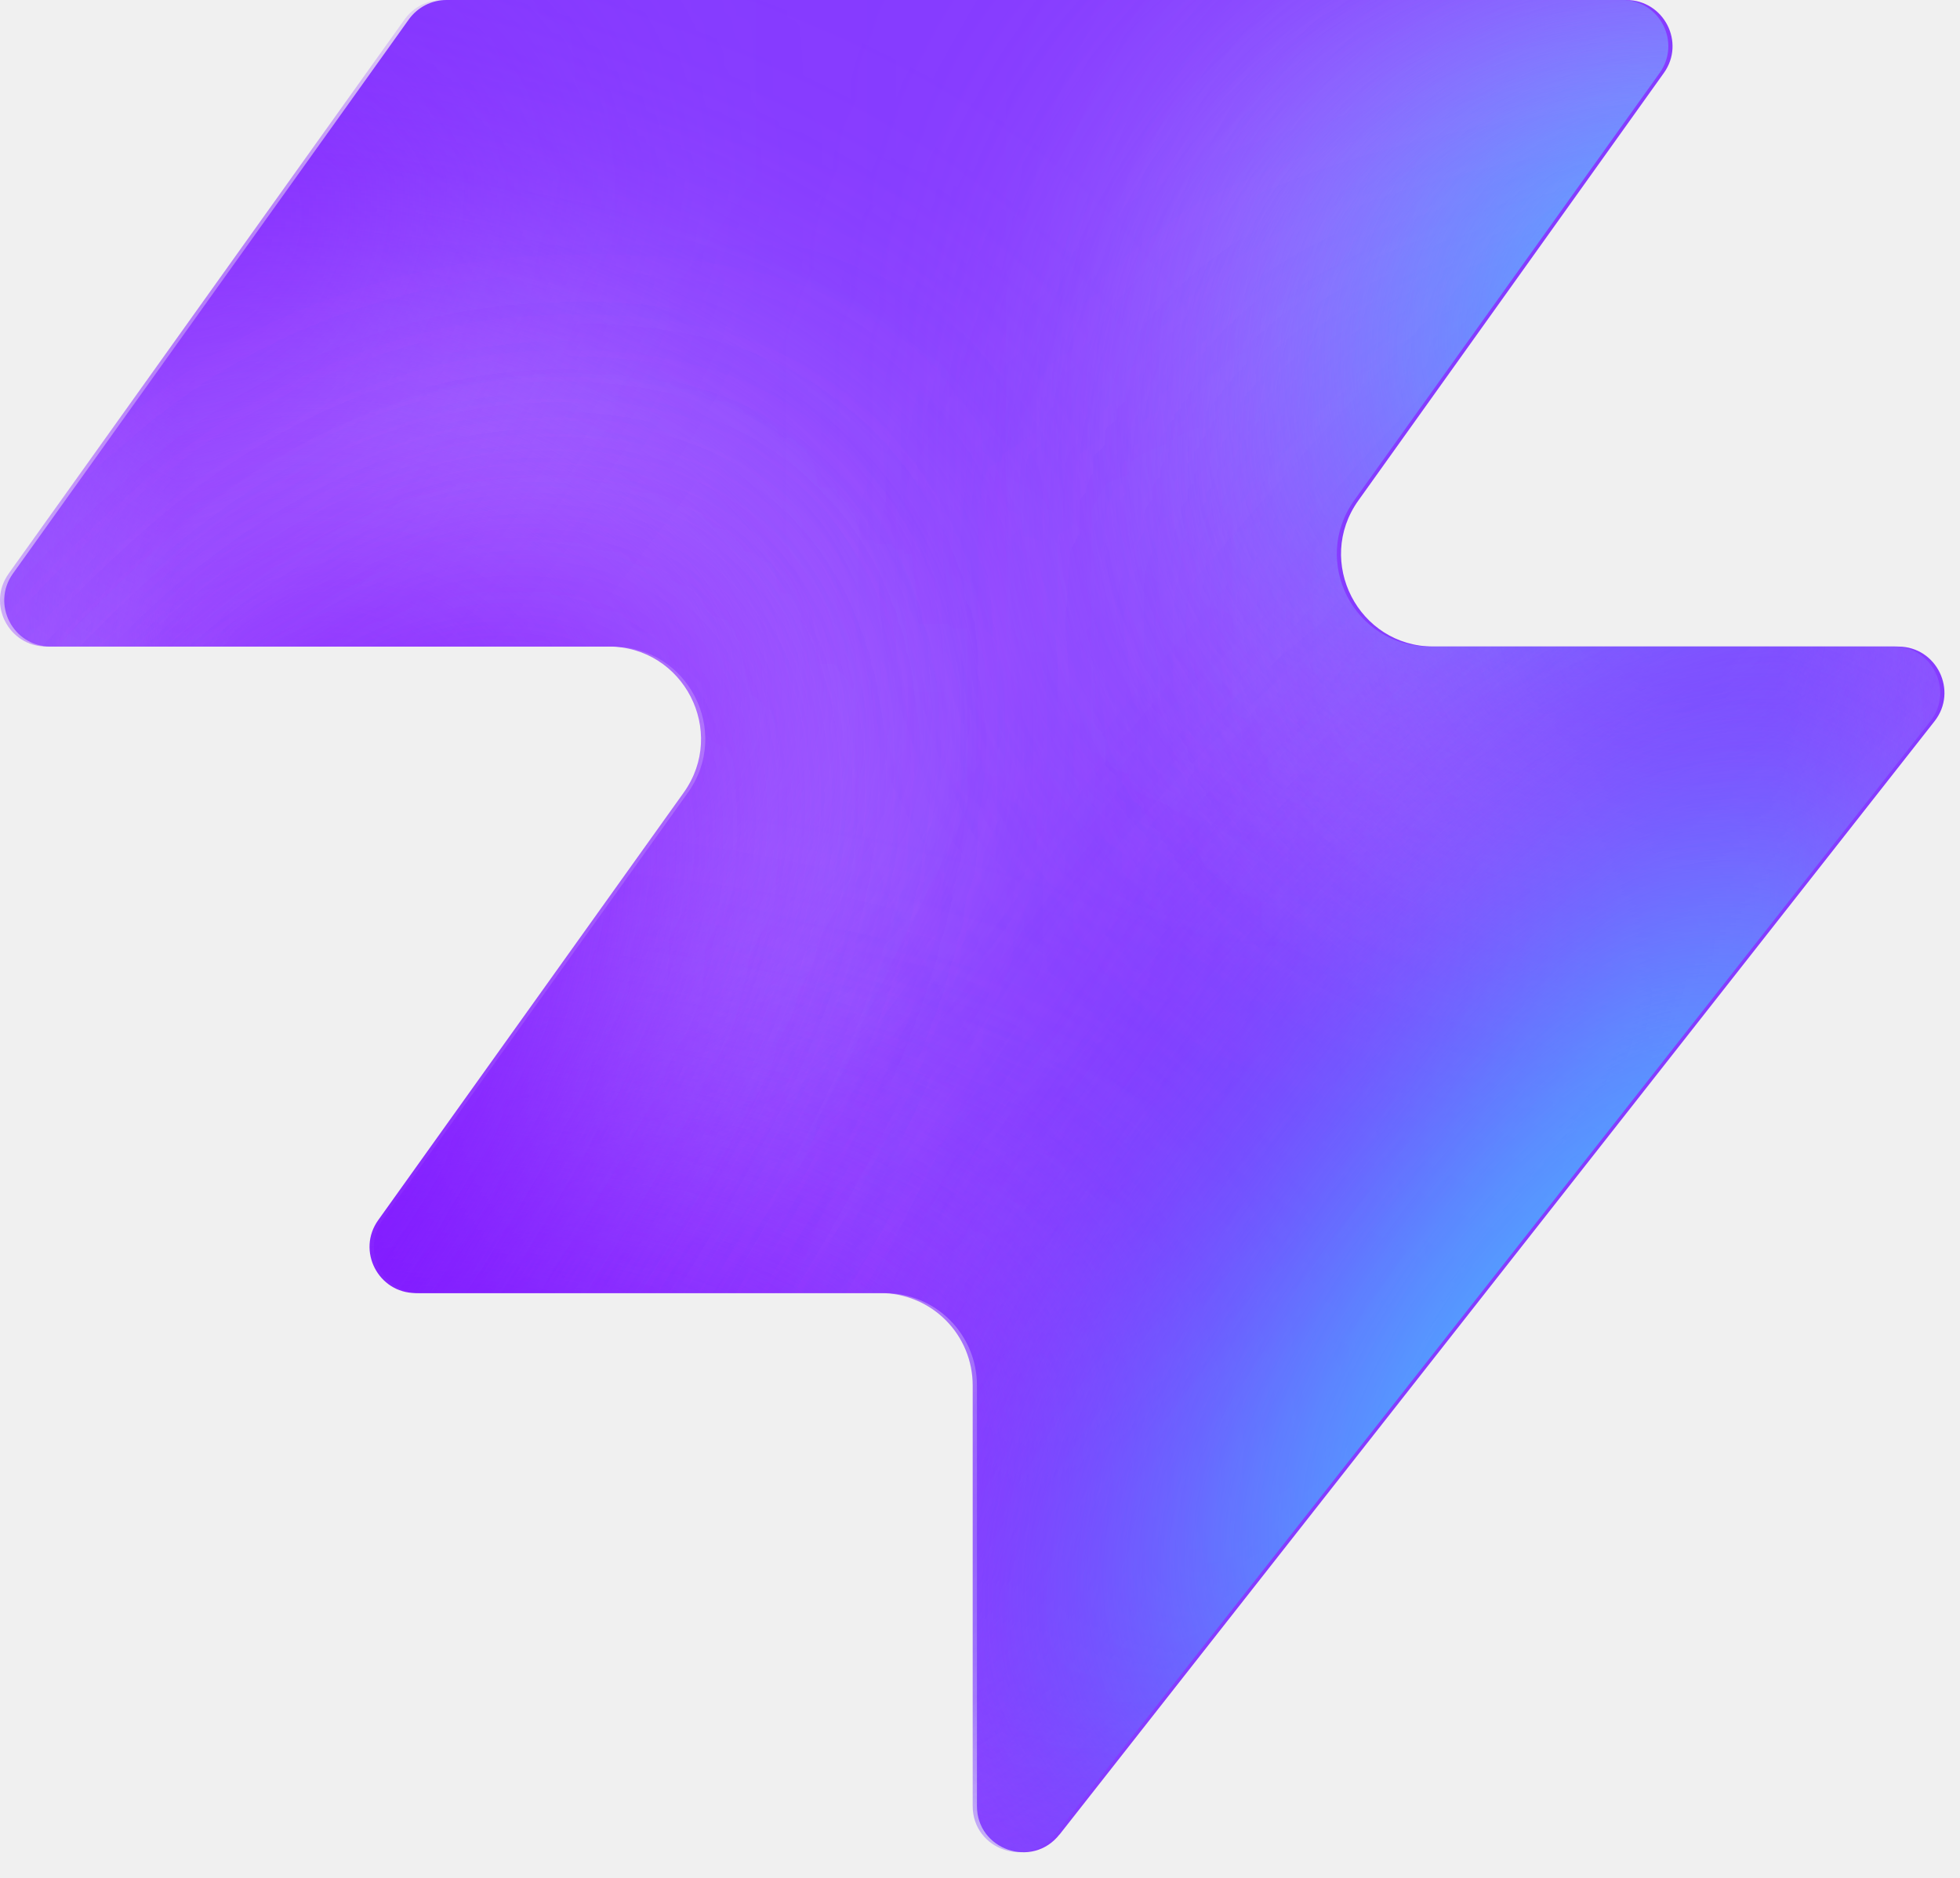
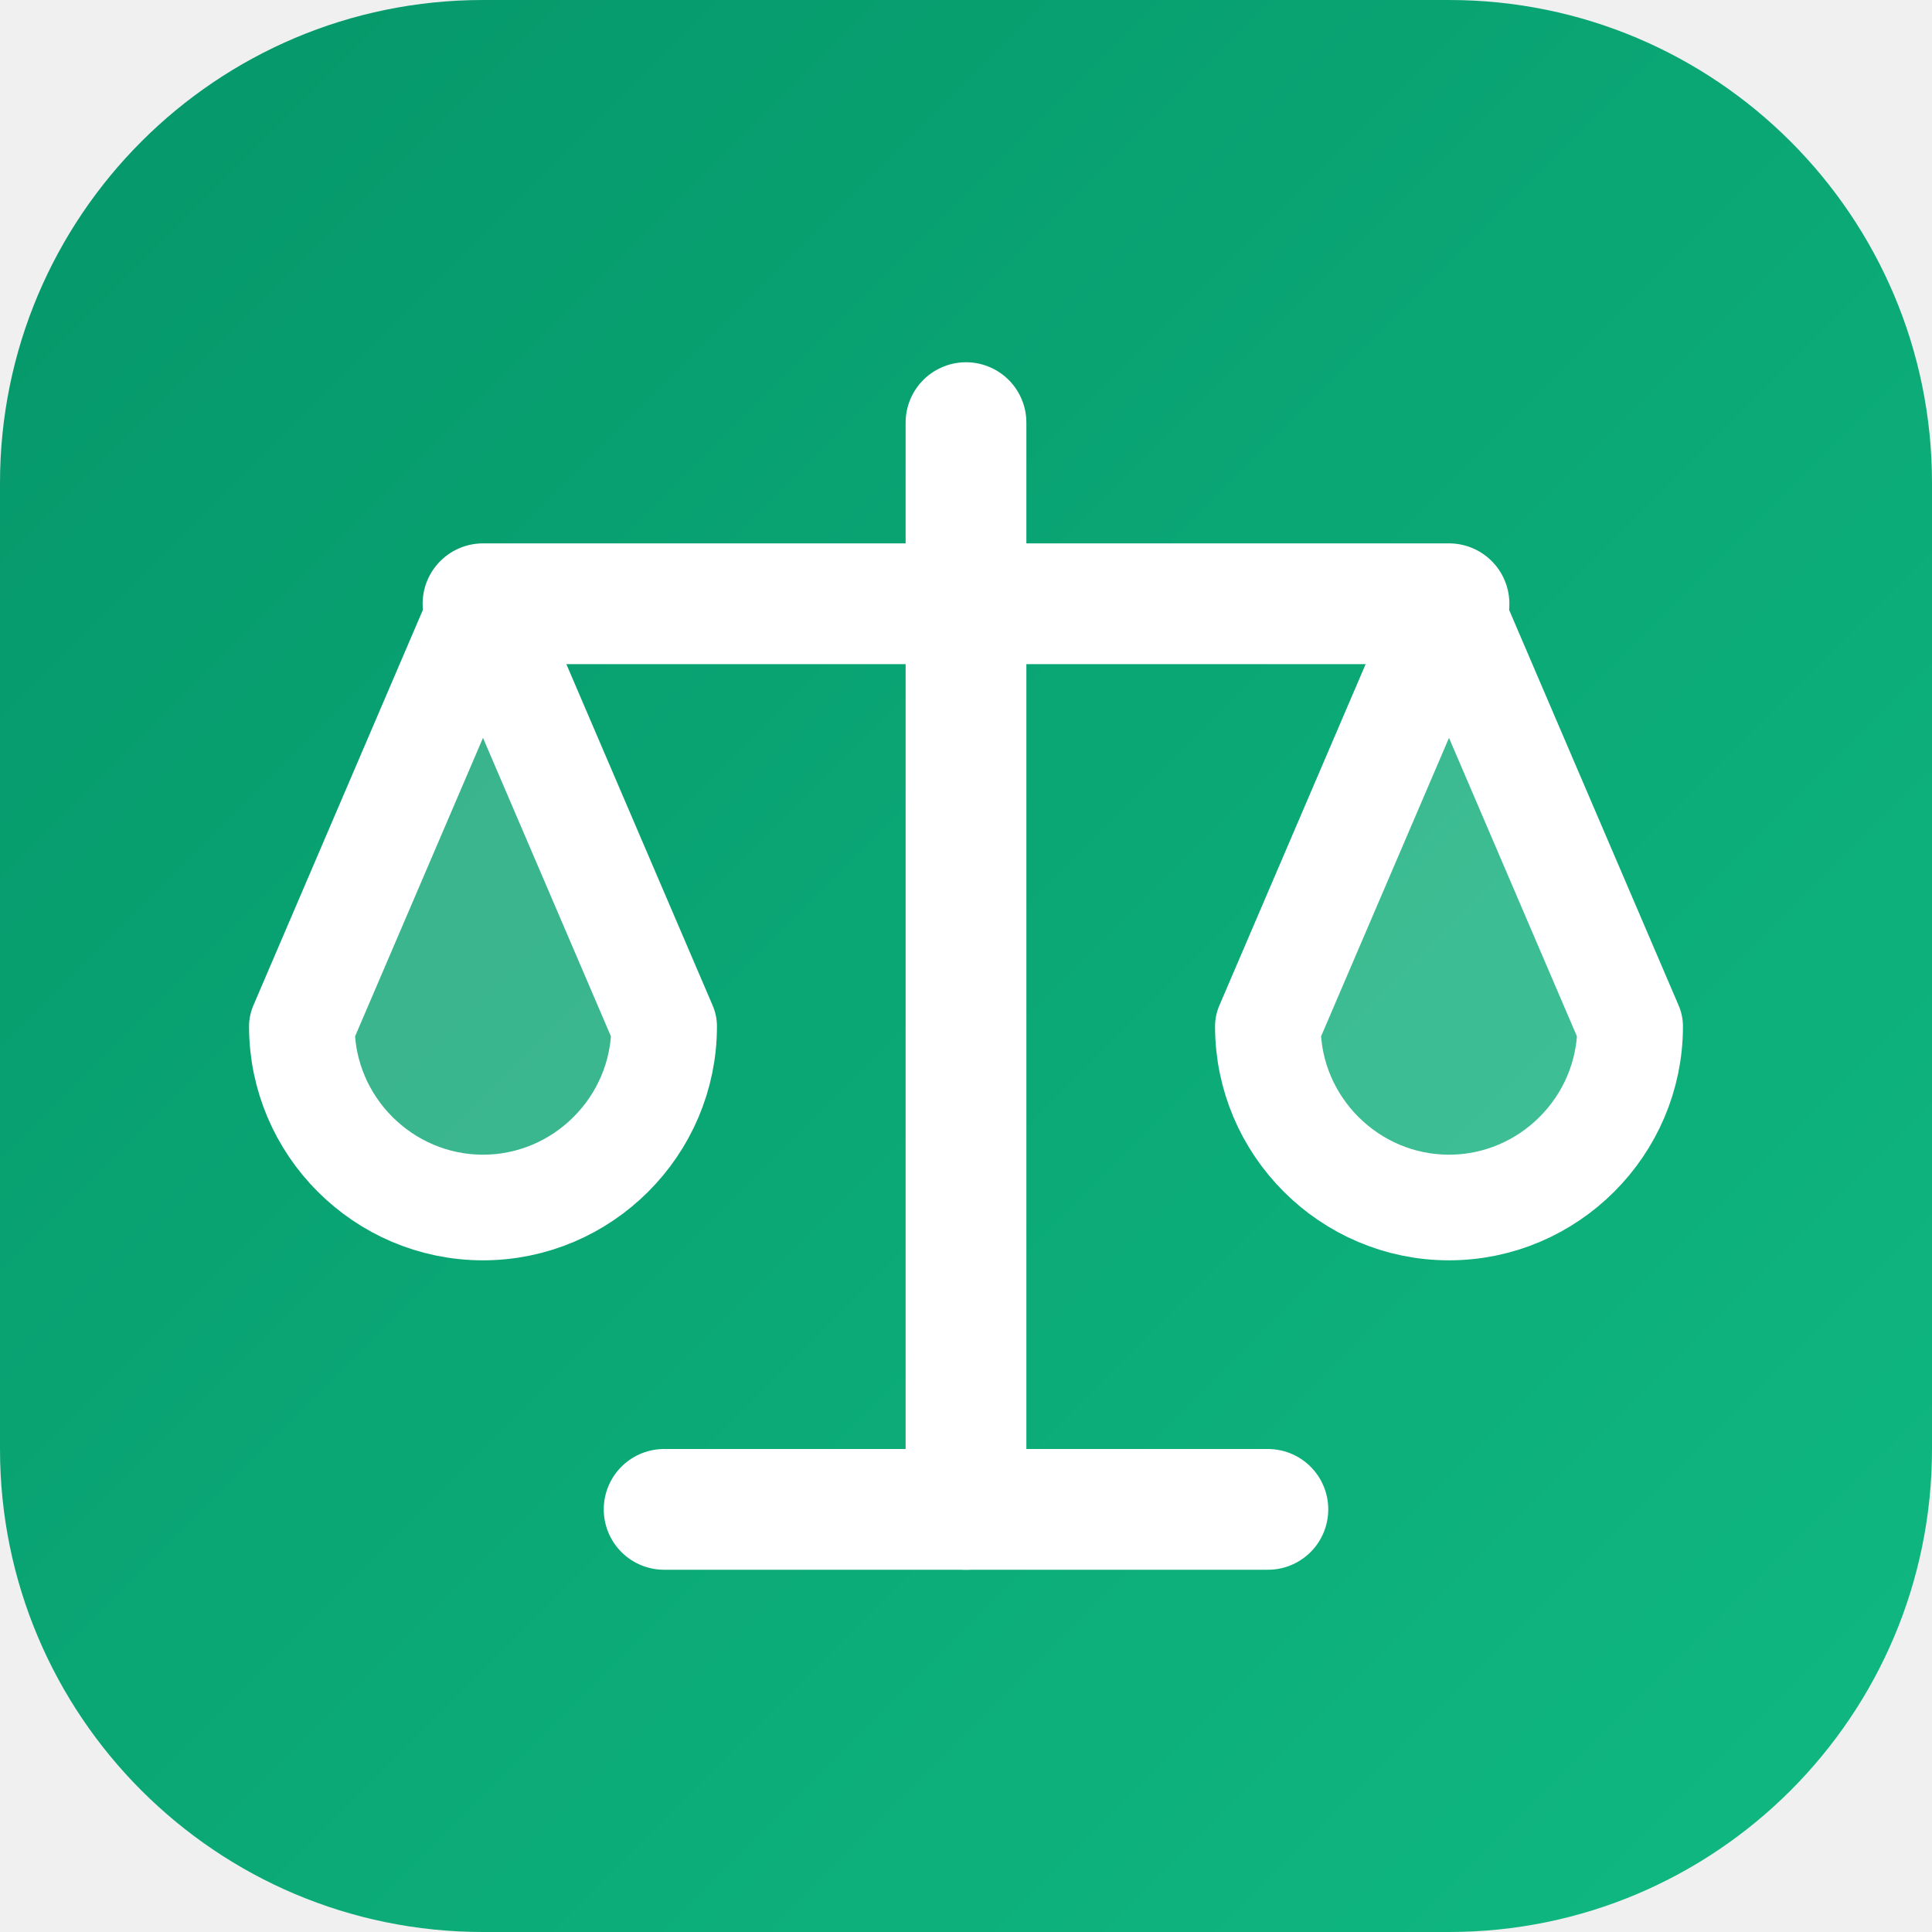
- <svg xmlns="http://www.w3.org/2000/svg" width="48" height="46" fill="none" viewBox="0 0 48 46">
-   <path fill="#863bff" d="M25.946 44.938c-.664.845-2.021.375-2.021-.698V33.937a2.26 2.26 0 0 0-2.262-2.262H10.287c-.92 0-1.456-1.04-.92-1.788l7.48-10.471c1.07-1.497 0-3.578-1.842-3.578H1.237c-.92 0-1.456-1.04-.92-1.788L10.013.474c.214-.297.556-.474.92-.474h28.894c.92 0 1.456 1.04.92 1.788l-7.48 10.471c-1.07 1.498 0 3.579 1.842 3.579h11.377c.943 0 1.473 1.088.89 1.83L25.947 44.94z" style="fill:#863bff;fill:color(display-p3 .525 .23 1);fill-opacity:1" />
-   <mask id="a" width="48" height="46" x="0" y="0" maskUnits="userSpaceOnUse" style="mask-type:alpha">
-     <path fill="#000" d="M25.842 44.938c-.664.844-2.021.375-2.021-.698V33.937a2.26 2.26 0 0 0-2.262-2.262H10.183c-.92 0-1.456-1.04-.92-1.788l7.48-10.471c1.07-1.498 0-3.579-1.842-3.579H1.133c-.92 0-1.456-1.04-.92-1.787L9.91.473c.214-.297.556-.474.92-.474h28.894c.92 0 1.456 1.04.92 1.788l-7.48 10.471c-1.07 1.498 0 3.578 1.842 3.578h11.377c.943 0 1.473 1.088.89 1.832L25.843 44.94z" style="fill:#000;fill-opacity:1" />
-   </mask>
-   <g mask="url(#a)">
-     <g filter="url(#b)">
-       <ellipse cx="5.508" cy="14.704" fill="#ede6ff" rx="5.508" ry="14.704" style="fill:#ede6ff;fill:color(display-p3 .927 .903 1);fill-opacity:1" transform="matrix(.00324 1 1 -.00324 -4.47 31.516)" />
-     </g>
-     <g filter="url(#c)">
-       <ellipse cx="10.399" cy="29.851" fill="#ede6ff" rx="10.399" ry="29.851" style="fill:#ede6ff;fill:color(display-p3 .927 .903 1);fill-opacity:1" transform="matrix(.00324 1 1 -.00324 -39.328 7.883)" />
-     </g>
-     <g filter="url(#d)">
-       <ellipse cx="5.508" cy="30.487" fill="#7e14ff" rx="5.508" ry="30.487" style="fill:#7e14ff;fill:color(display-p3 .492 .077 1);fill-opacity:1" transform="rotate(89.814 -25.913 -14.639)scale(1 -1)" />
-     </g>
-     <g filter="url(#e)">
-       <ellipse cx="5.508" cy="30.599" fill="#7e14ff" rx="5.508" ry="30.599" style="fill:#7e14ff;fill:color(display-p3 .492 .077 1);fill-opacity:1" transform="rotate(89.814 -32.644 -3.334)scale(1 -1)" />
-     </g>
-     <g filter="url(#f)">
-       <ellipse cx="5.508" cy="30.599" fill="#7e14ff" rx="5.508" ry="30.599" style="fill:#7e14ff;fill:color(display-p3 .492 .077 1);fill-opacity:1" transform="matrix(.00324 1 1 -.00324 -34.34 30.47)" />
-     </g>
-     <g filter="url(#g)">
-       <ellipse cx="14.072" cy="22.078" fill="#ede6ff" rx="14.072" ry="22.078" style="fill:#ede6ff;fill:color(display-p3 .927 .903 1);fill-opacity:1" transform="rotate(93.35 24.506 48.493)scale(-1 1)" />
-     </g>
-     <g filter="url(#h)">
-       <ellipse cx="3.47" cy="21.501" fill="#7e14ff" rx="3.47" ry="21.501" style="fill:#7e14ff;fill:color(display-p3 .492 .077 1);fill-opacity:1" transform="rotate(89.009 28.708 47.59)scale(-1 1)" />
-     </g>
-     <g filter="url(#i)">
-       <ellipse cx="3.47" cy="21.501" fill="#7e14ff" rx="3.47" ry="21.501" style="fill:#7e14ff;fill:color(display-p3 .492 .077 1);fill-opacity:1" transform="rotate(89.009 28.708 47.59)scale(-1 1)" />
-     </g>
-     <g filter="url(#j)">
-       <ellipse cx=".387" cy="8.972" fill="#7e14ff" rx="4.407" ry="29.108" style="fill:#7e14ff;fill:color(display-p3 .492 .077 1);fill-opacity:1" transform="rotate(39.51 .387 8.972)" />
-     </g>
-     <g filter="url(#k)">
-       <ellipse cx="47.523" cy="-6.092" fill="#7e14ff" rx="4.407" ry="29.108" style="fill:#7e14ff;fill:color(display-p3 .492 .077 1);fill-opacity:1" transform="rotate(37.892 47.523 -6.092)" />
-     </g>
-     <g filter="url(#l)">
-       <ellipse cx="41.412" cy="6.333" fill="#47bfff" rx="5.971" ry="9.665" style="fill:#47bfff;fill:color(display-p3 .28 .748 1);fill-opacity:1" transform="rotate(37.892 41.412 6.333)" />
-     </g>
-     <g filter="url(#m)">
-       <ellipse cx="-1.879" cy="38.332" fill="#7e14ff" rx="4.407" ry="29.108" style="fill:#7e14ff;fill:color(display-p3 .492 .077 1);fill-opacity:1" transform="rotate(37.892 -1.88 38.332)" />
-     </g>
-     <g filter="url(#n)">
-       <ellipse cx="-1.879" cy="38.332" fill="#7e14ff" rx="4.407" ry="29.108" style="fill:#7e14ff;fill:color(display-p3 .492 .077 1);fill-opacity:1" transform="rotate(37.892 -1.88 38.332)" />
-     </g>
-     <g filter="url(#o)">
-       <ellipse cx="35.651" cy="29.907" fill="#7e14ff" rx="4.407" ry="29.108" style="fill:#7e14ff;fill:color(display-p3 .492 .077 1);fill-opacity:1" transform="rotate(37.892 35.651 29.907)" />
-     </g>
-     <g filter="url(#p)">
-       <ellipse cx="38.418" cy="32.4" fill="#47bfff" rx="5.971" ry="15.297" style="fill:#47bfff;fill:color(display-p3 .28 .748 1);fill-opacity:1" transform="rotate(37.892 38.418 32.4)" />
-     </g>
-   </g>
+ <svg xmlns="http://www.w3.org/2000/svg" viewBox="0 0 64 64" fill="none">
+   <rect width="64" height="64" rx="16" fill="url(#haqooq-grad)" />
+   <path d="M22 50H42" stroke="white" stroke-width="4" stroke-linecap="round" />
+   <path d="M32 14V50" stroke="white" stroke-width="4" stroke-linecap="round" />
+   <path d="M16 20H48" stroke="white" stroke-width="4" stroke-linecap="round" />
+   <path d="M16 20L10 34C10 37.3 12.7 40 16 40C19.3 40 22 37.3 22 34L16 20Z" stroke="white" stroke-width="3.5" stroke-linecap="round" stroke-linejoin="round" fill="rgba(255,255,255,0.2)" />
+   <path d="M48 20L42 34C42 37.3 44.7 40 48 40C51.3 40 54 37.3 54 34L48 20Z" stroke="white" stroke-width="3.5" stroke-linecap="round" stroke-linejoin="round" fill="rgba(255,255,255,0.2)" />
  <defs>
-     <filter id="b" width="60.045" height="41.654" x="-19.77" y="16.149" color-interpolation-filters="sRGB" filterUnits="userSpaceOnUse">
-       <feFlood flood-opacity="0" result="BackgroundImageFix" />
-       <feBlend in="SourceGraphic" in2="BackgroundImageFix" result="shape" />
-       <feGaussianBlur result="effect1_foregroundBlur_2002_17158" stdDeviation="7.659" />
-     </filter>
-     <filter id="c" width="90.34" height="51.437" x="-54.613" y="-7.533" color-interpolation-filters="sRGB" filterUnits="userSpaceOnUse">
-       <feFlood flood-opacity="0" result="BackgroundImageFix" />
-       <feBlend in="SourceGraphic" in2="BackgroundImageFix" result="shape" />
-       <feGaussianBlur result="effect1_foregroundBlur_2002_17158" stdDeviation="7.659" />
-     </filter>
-     <filter id="d" width="79.355" height="29.4" x="-49.64" y="2.03" color-interpolation-filters="sRGB" filterUnits="userSpaceOnUse">
-       <feFlood flood-opacity="0" result="BackgroundImageFix" />
-       <feBlend in="SourceGraphic" in2="BackgroundImageFix" result="shape" />
-       <feGaussianBlur result="effect1_foregroundBlur_2002_17158" stdDeviation="4.596" />
-     </filter>
-     <filter id="e" width="79.579" height="29.4" x="-45.045" y="20.029" color-interpolation-filters="sRGB" filterUnits="userSpaceOnUse">
-       <feFlood flood-opacity="0" result="BackgroundImageFix" />
-       <feBlend in="SourceGraphic" in2="BackgroundImageFix" result="shape" />
-       <feGaussianBlur result="effect1_foregroundBlur_2002_17158" stdDeviation="4.596" />
-     </filter>
-     <filter id="f" width="79.579" height="29.4" x="-43.513" y="21.178" color-interpolation-filters="sRGB" filterUnits="userSpaceOnUse">
-       <feFlood flood-opacity="0" result="BackgroundImageFix" />
-       <feBlend in="SourceGraphic" in2="BackgroundImageFix" result="shape" />
-       <feGaussianBlur result="effect1_foregroundBlur_2002_17158" stdDeviation="4.596" />
-     </filter>
-     <filter id="g" width="74.749" height="58.852" x="15.756" y="-17.901" color-interpolation-filters="sRGB" filterUnits="userSpaceOnUse">
-       <feFlood flood-opacity="0" result="BackgroundImageFix" />
-       <feBlend in="SourceGraphic" in2="BackgroundImageFix" result="shape" />
-       <feGaussianBlur result="effect1_foregroundBlur_2002_17158" stdDeviation="7.659" />
-     </filter>
-     <filter id="h" width="61.377" height="25.362" x="23.548" y="2.284" color-interpolation-filters="sRGB" filterUnits="userSpaceOnUse">
-       <feFlood flood-opacity="0" result="BackgroundImageFix" />
-       <feBlend in="SourceGraphic" in2="BackgroundImageFix" result="shape" />
-       <feGaussianBlur result="effect1_foregroundBlur_2002_17158" stdDeviation="4.596" />
-     </filter>
-     <filter id="i" width="61.377" height="25.362" x="23.548" y="2.284" color-interpolation-filters="sRGB" filterUnits="userSpaceOnUse">
-       <feFlood flood-opacity="0" result="BackgroundImageFix" />
-       <feBlend in="SourceGraphic" in2="BackgroundImageFix" result="shape" />
-       <feGaussianBlur result="effect1_foregroundBlur_2002_17158" stdDeviation="4.596" />
-     </filter>
-     <filter id="j" width="56.045" height="63.649" x="-27.636" y="-22.853" color-interpolation-filters="sRGB" filterUnits="userSpaceOnUse">
-       <feFlood flood-opacity="0" result="BackgroundImageFix" />
-       <feBlend in="SourceGraphic" in2="BackgroundImageFix" result="shape" />
-       <feGaussianBlur result="effect1_foregroundBlur_2002_17158" stdDeviation="4.596" />
-     </filter>
-     <filter id="k" width="54.814" height="64.646" x="20.116" y="-38.415" color-interpolation-filters="sRGB" filterUnits="userSpaceOnUse">
-       <feFlood flood-opacity="0" result="BackgroundImageFix" />
-       <feBlend in="SourceGraphic" in2="BackgroundImageFix" result="shape" />
-       <feGaussianBlur result="effect1_foregroundBlur_2002_17158" stdDeviation="4.596" />
-     </filter>
-     <filter id="l" width="33.541" height="35.313" x="24.641" y="-11.323" color-interpolation-filters="sRGB" filterUnits="userSpaceOnUse">
-       <feFlood flood-opacity="0" result="BackgroundImageFix" />
-       <feBlend in="SourceGraphic" in2="BackgroundImageFix" result="shape" />
-       <feGaussianBlur result="effect1_foregroundBlur_2002_17158" stdDeviation="4.596" />
-     </filter>
-     <filter id="m" width="54.814" height="64.646" x="-29.286" y="6.009" color-interpolation-filters="sRGB" filterUnits="userSpaceOnUse">
-       <feFlood flood-opacity="0" result="BackgroundImageFix" />
-       <feBlend in="SourceGraphic" in2="BackgroundImageFix" result="shape" />
-       <feGaussianBlur result="effect1_foregroundBlur_2002_17158" stdDeviation="4.596" />
-     </filter>
-     <filter id="n" width="54.814" height="64.646" x="-29.286" y="6.009" color-interpolation-filters="sRGB" filterUnits="userSpaceOnUse">
-       <feFlood flood-opacity="0" result="BackgroundImageFix" />
-       <feBlend in="SourceGraphic" in2="BackgroundImageFix" result="shape" />
-       <feGaussianBlur result="effect1_foregroundBlur_2002_17158" stdDeviation="4.596" />
-     </filter>
-     <filter id="o" width="54.814" height="64.646" x="8.244" y="-2.416" color-interpolation-filters="sRGB" filterUnits="userSpaceOnUse">
-       <feFlood flood-opacity="0" result="BackgroundImageFix" />
-       <feBlend in="SourceGraphic" in2="BackgroundImageFix" result="shape" />
-       <feGaussianBlur result="effect1_foregroundBlur_2002_17158" stdDeviation="4.596" />
-     </filter>
-     <filter id="p" width="39.409" height="43.623" x="18.713" y="10.588" color-interpolation-filters="sRGB" filterUnits="userSpaceOnUse">
-       <feFlood flood-opacity="0" result="BackgroundImageFix" />
-       <feBlend in="SourceGraphic" in2="BackgroundImageFix" result="shape" />
-       <feGaussianBlur result="effect1_foregroundBlur_2002_17158" stdDeviation="4.596" />
-     </filter>
+     <linearGradient id="haqooq-grad" x1="0" y1="0" x2="64" y2="64" gradientUnits="userSpaceOnUse">
+       <stop stop-color="#059669" />
+       <stop offset="1" stop-color="#10b981" />
+     </linearGradient>
  </defs>
</svg>
